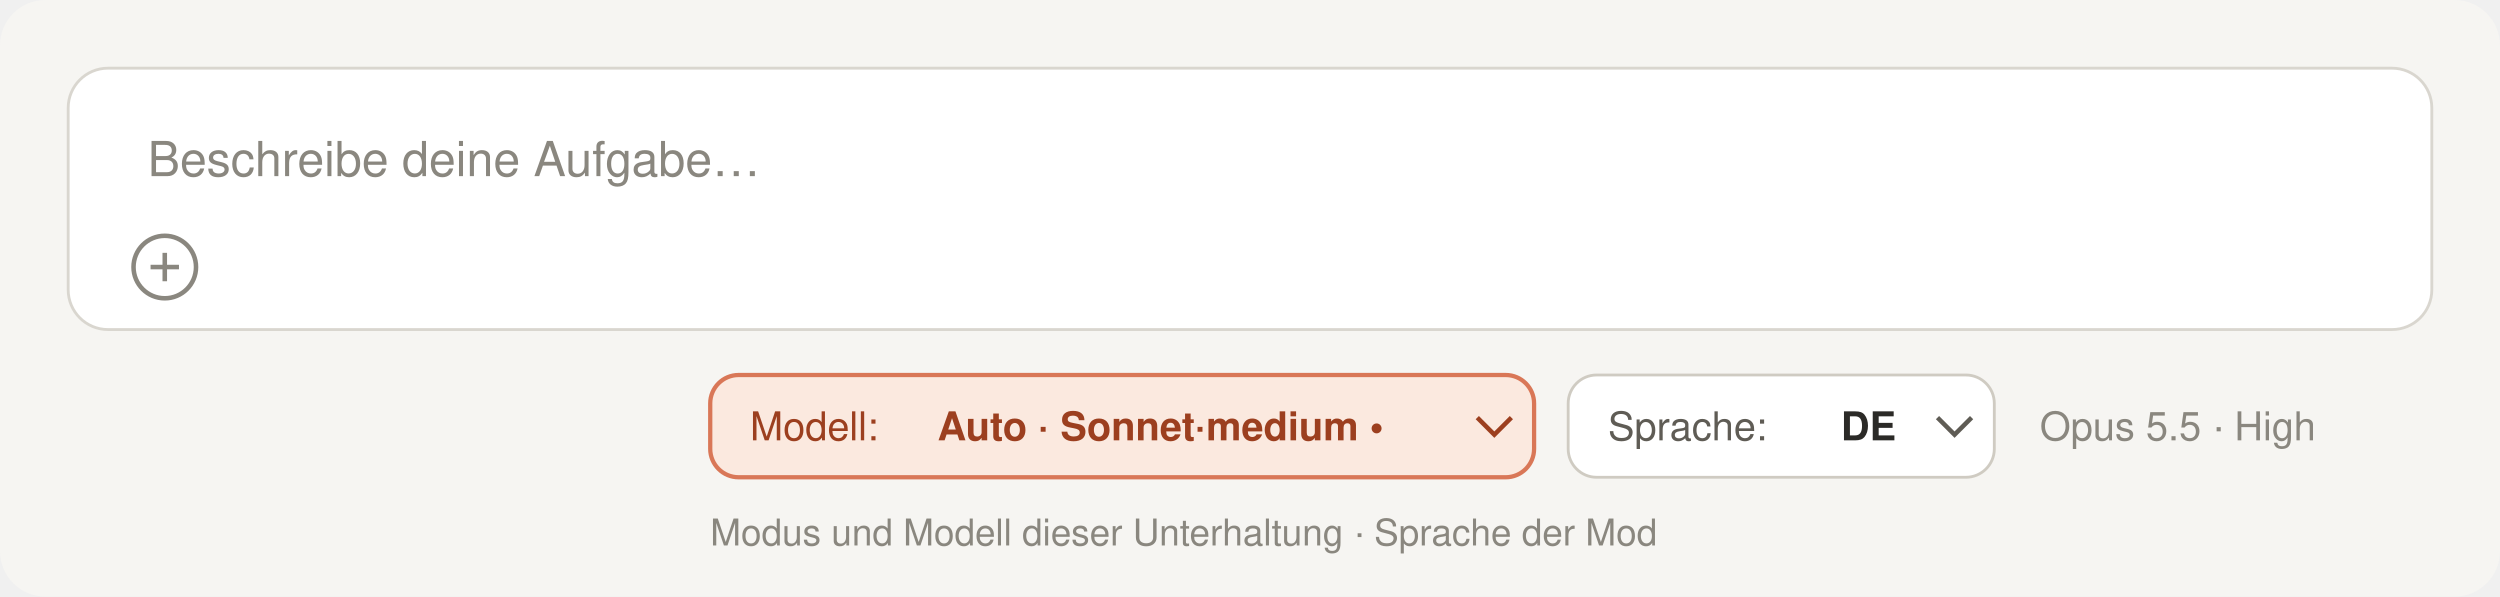
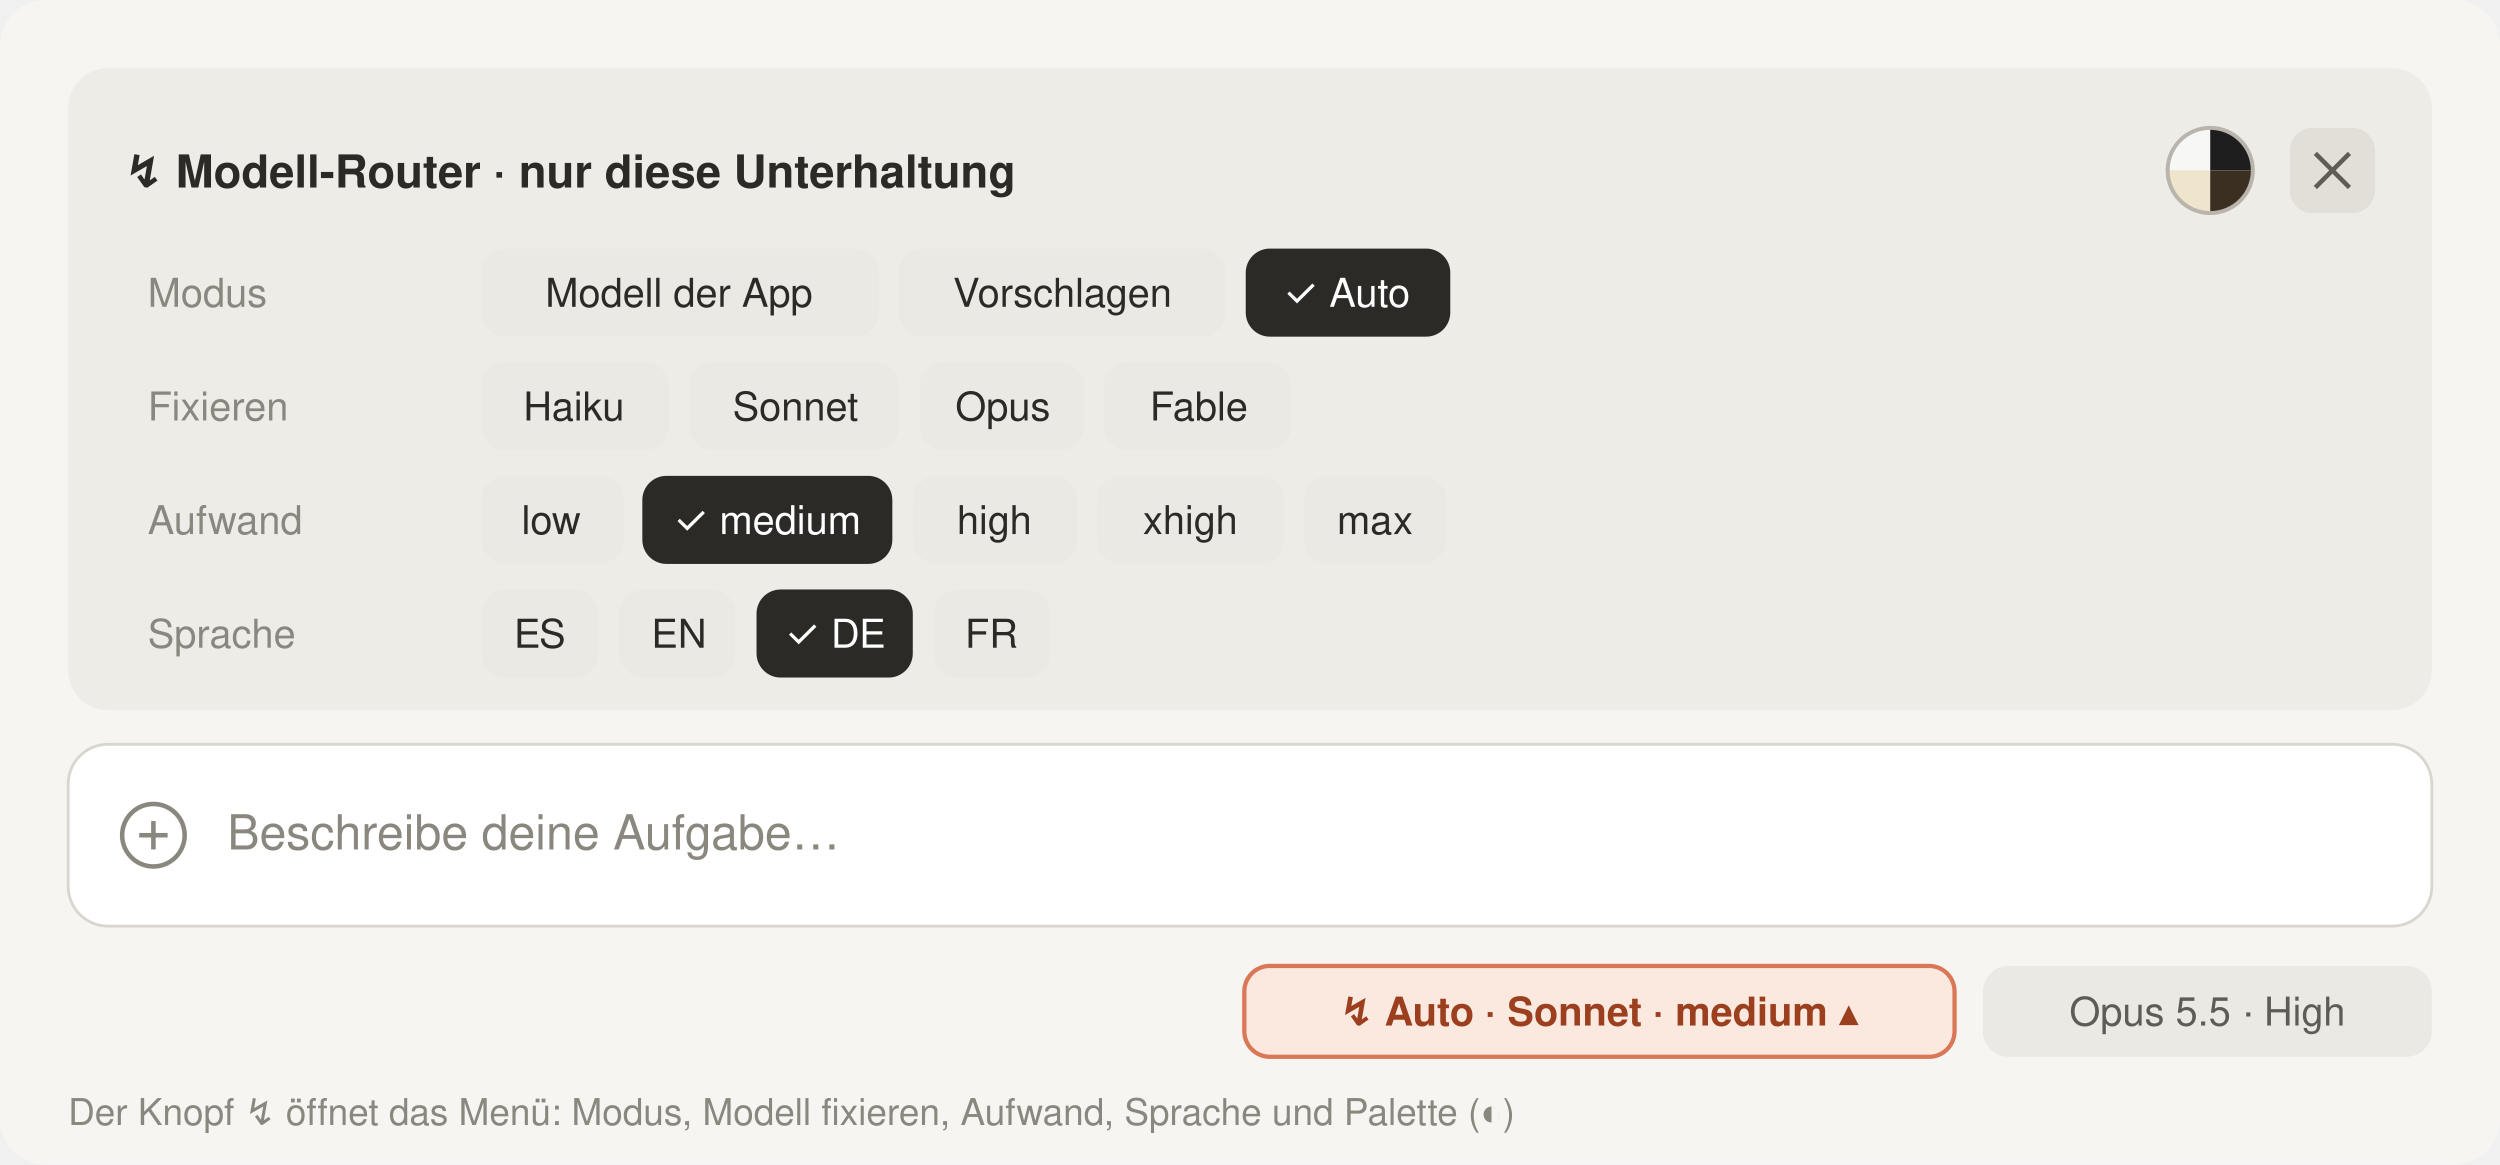
- <svg xmlns="http://www.w3.org/2000/svg" width="880" height="210" viewBox="0 0 880 210" font-family="-apple-system, Segoe UI, Helvetica, Arial, sans-serif">
-   <rect width="880" height="210" rx="16" fill="#f6f5f2" />
-   <rect x="24" y="24" width="832" height="92" rx="14" fill="#ffffff" stroke="#d9d6cf" />
-   <text x="52" y="62" font-size="17" fill="#8a877f">Beschreibe deine Aufgabe…</text>
-   <circle cx="58" cy="94" r="11" fill="none" stroke="#8a877f" stroke-width="1.6" />
-   <path d="M53 94h10M58 89v10" stroke="#8a877f" stroke-width="1.6" />
-   <rect x="250" y="132" width="290" height="36" rx="10" fill="#fbe9df" stroke="#d97757" stroke-width="1.5" />
-   <text x="264" y="155" font-size="14" fill="#9c3f1f">Modell:</text>
-   <text x="330" y="155" font-size="14" font-weight="600" fill="#9c3f1f">Auto · Sonnet·medium •</text>
-   <path d="M520 147l6 6 6-6" fill="none" stroke="#9c3f1f" stroke-width="1.6" />
-   <rect x="552" y="132" width="150" height="36" rx="10" fill="#ffffff" stroke="#cfcbc2" />
-   <text x="566" y="155" font-size="14" fill="#5f5c55">Sprache:</text>
-   <text x="648" y="155" font-size="14" font-weight="600" fill="#2b2a27">DE</text>
-   <path d="M682 147l6 6 6-6" fill="none" stroke="#5f5c55" stroke-width="1.6" />
-   <text x="718" y="155" font-size="14" fill="#8a877f">Opus 5.5 · High</text>
-   <text x="250" y="192" font-size="13" fill="#8a877f">Modus und Modell dieser Unterhaltung · Sprache der Mod</text>
+ <svg xmlns="http://www.w3.org/2000/svg" width="880" height="410" viewBox="0 0 880 410" font-family="-apple-system, Segoe UI, Helvetica, Arial, sans-serif">
+   <rect width="880" height="410" rx="16" fill="#f6f5f2" />
+   <rect x="24" y="24" width="832" height="226" rx="14" fill="#eeece7" />
+   <text x="44" y="66" font-size="16" font-weight="600" fill="#2b2a27">↯ Modell-Router · nur diese Unterhaltung</text>
+   <path d="M778 60 L763 60 A15 15 0 0 1 778 45 Z" fill="#f7f7f5" />
+   <path d="M778 60 L793 60 A15 15 0 0 0 778 45 Z" fill="#1e1e1e" />
+   <path d="M778 60 L763 60 A15 15 0 0 0 778 75 Z" fill="#efe4cc" />
+   <path d="M778 60 L793 60 A15 15 0 0 1 778 75 Z" fill="#3b2f22" />
+   <circle cx="778" cy="60" r="15" fill="none" stroke="#b9b5ac" stroke-width="1.4" />
+   <rect x="806" y="45" width="30" height="30" rx="8" fill="#e2dfd8" />
+   <path d="M815 54l12 12M827 54l-12 12" stroke="#5f5c55" stroke-width="1.6" />
+   <text x="52" y="108" font-size="14" fill="#8a877f">Modus</text>
+   <rect x="170" y="88" width="139" height="30" rx="8" fill="#ebe9e4" stroke="#ebe9e4" />
+   <text x="239" y="108" font-size="14" text-anchor="middle" fill="#2b2a27">Modell der App</text>
+   <rect x="316.8" y="88" width="114" height="30" rx="8" fill="#ebe9e4" stroke="#ebe9e4" />
+   <text x="374" y="108" font-size="14" text-anchor="middle" fill="#2b2a27">Vorschlagen</text>
+   <rect x="439" y="88" width="71" height="30" rx="8" fill="#2b2a27" stroke="#2b2a27" />
+   <text x="474" y="108" font-size="14" text-anchor="middle" fill="#ffffff">✓ Auto</text>
+   <text x="52" y="148" font-size="14" fill="#8a877f">Fixieren</text>
+   <rect x="170" y="128" width="65" height="30" rx="8" fill="#ebe9e4" stroke="#ebe9e4" />
+   <text x="202" y="148" font-size="14" text-anchor="middle" fill="#2b2a27">Haiku</text>
+   <rect x="243.0" y="128" width="73" height="30" rx="8" fill="#ebe9e4" stroke="#ebe9e4" />
+   <text x="280" y="148" font-size="14" text-anchor="middle" fill="#2b2a27">Sonnet</text>
+   <rect x="324.2" y="128" width="57" height="30" rx="8" fill="#ebe9e4" stroke="#ebe9e4" />
+   <text x="353" y="148" font-size="14" text-anchor="middle" fill="#2b2a27">Opus</text>
+   <rect x="389.0" y="128" width="65" height="30" rx="8" fill="#ebe9e4" stroke="#ebe9e4" />
+   <text x="422" y="148" font-size="14" text-anchor="middle" fill="#2b2a27">Fable</text>
+   <text x="52" y="188" font-size="14" fill="#8a877f">Aufwand</text>
+   <rect x="170" y="168" width="49" height="30" rx="8" fill="#ebe9e4" stroke="#ebe9e4" />
+   <text x="194" y="188" font-size="14" text-anchor="middle" fill="#2b2a27">low</text>
+   <rect x="226.6" y="168" width="87" height="30" rx="8" fill="#2b2a27" stroke="#2b2a27" />
+   <text x="270" y="188" font-size="14" text-anchor="middle" fill="#ffffff">✓ medium</text>
+   <rect x="321.8" y="168" width="57" height="30" rx="8" fill="#ebe9e4" stroke="#ebe9e4" />
+   <text x="350" y="188" font-size="14" text-anchor="middle" fill="#2b2a27">high</text>
+   <rect x="386.6" y="168" width="65" height="30" rx="8" fill="#ebe9e4" stroke="#ebe9e4" />
+   <text x="419" y="188" font-size="14" text-anchor="middle" fill="#2b2a27">xhigh</text>
+   <rect x="459.6" y="168" width="49" height="30" rx="8" fill="#ebe9e4" stroke="#ebe9e4" />
+   <text x="484" y="188" font-size="14" text-anchor="middle" fill="#2b2a27">max</text>
+   <text x="52" y="228" font-size="14" fill="#8a877f">Sprache</text>
+   <rect x="170" y="208" width="40" height="30" rx="8" fill="#ebe9e4" stroke="#ebe9e4" />
+   <text x="190" y="228" font-size="14" text-anchor="middle" fill="#2b2a27">ES</text>
+   <rect x="218.4" y="208" width="40" height="30" rx="8" fill="#ebe9e4" stroke="#ebe9e4" />
+   <text x="239" y="228" font-size="14" text-anchor="middle" fill="#2b2a27">EN</text>
+   <rect x="266.8" y="208" width="54" height="30" rx="8" fill="#2b2a27" stroke="#2b2a27" />
+   <text x="294" y="228" font-size="14" text-anchor="middle" fill="#ffffff">✓ DE</text>
+   <rect x="329.2" y="208" width="40" height="30" rx="8" fill="#ebe9e4" stroke="#ebe9e4" />
+   <text x="349" y="228" font-size="14" text-anchor="middle" fill="#2b2a27">FR</text>
+   <rect x="24" y="262" width="832" height="64" rx="14" fill="#ffffff" stroke="#d9d6cf" />
+   <circle cx="54" cy="294" r="11" fill="none" stroke="#8a877f" stroke-width="1.6" />
+   <path d="M49 294h10M54 289v10" stroke="#8a877f" stroke-width="1.6" />
+   <text x="80" y="299" font-size="17" fill="#8a877f">Beschreibe deine Aufgabe…</text>
+   <rect x="438" y="340" width="250" height="32" rx="9" fill="#fbe9df" stroke="#d97757" stroke-width="1.5" />
+   <text x="563" y="361" font-size="14" font-weight="600" text-anchor="middle" fill="#9c3f1f">↯ Auto · Sonnet · medium ▴</text>
+   <rect x="698" y="340" width="158" height="32" rx="9" fill="#ebe9e4" />
+   <text x="777" y="361" font-size="14" text-anchor="middle" fill="#5f5c55">Opus 5.5 · High</text>
+   <text x="24" y="396" font-size="13" fill="#8a877f">Der Knopf ↯ öffnet das Menü: Modus, Modell fixieren, Aufwand, Sprache und Palette (◐)</text>
</svg>
